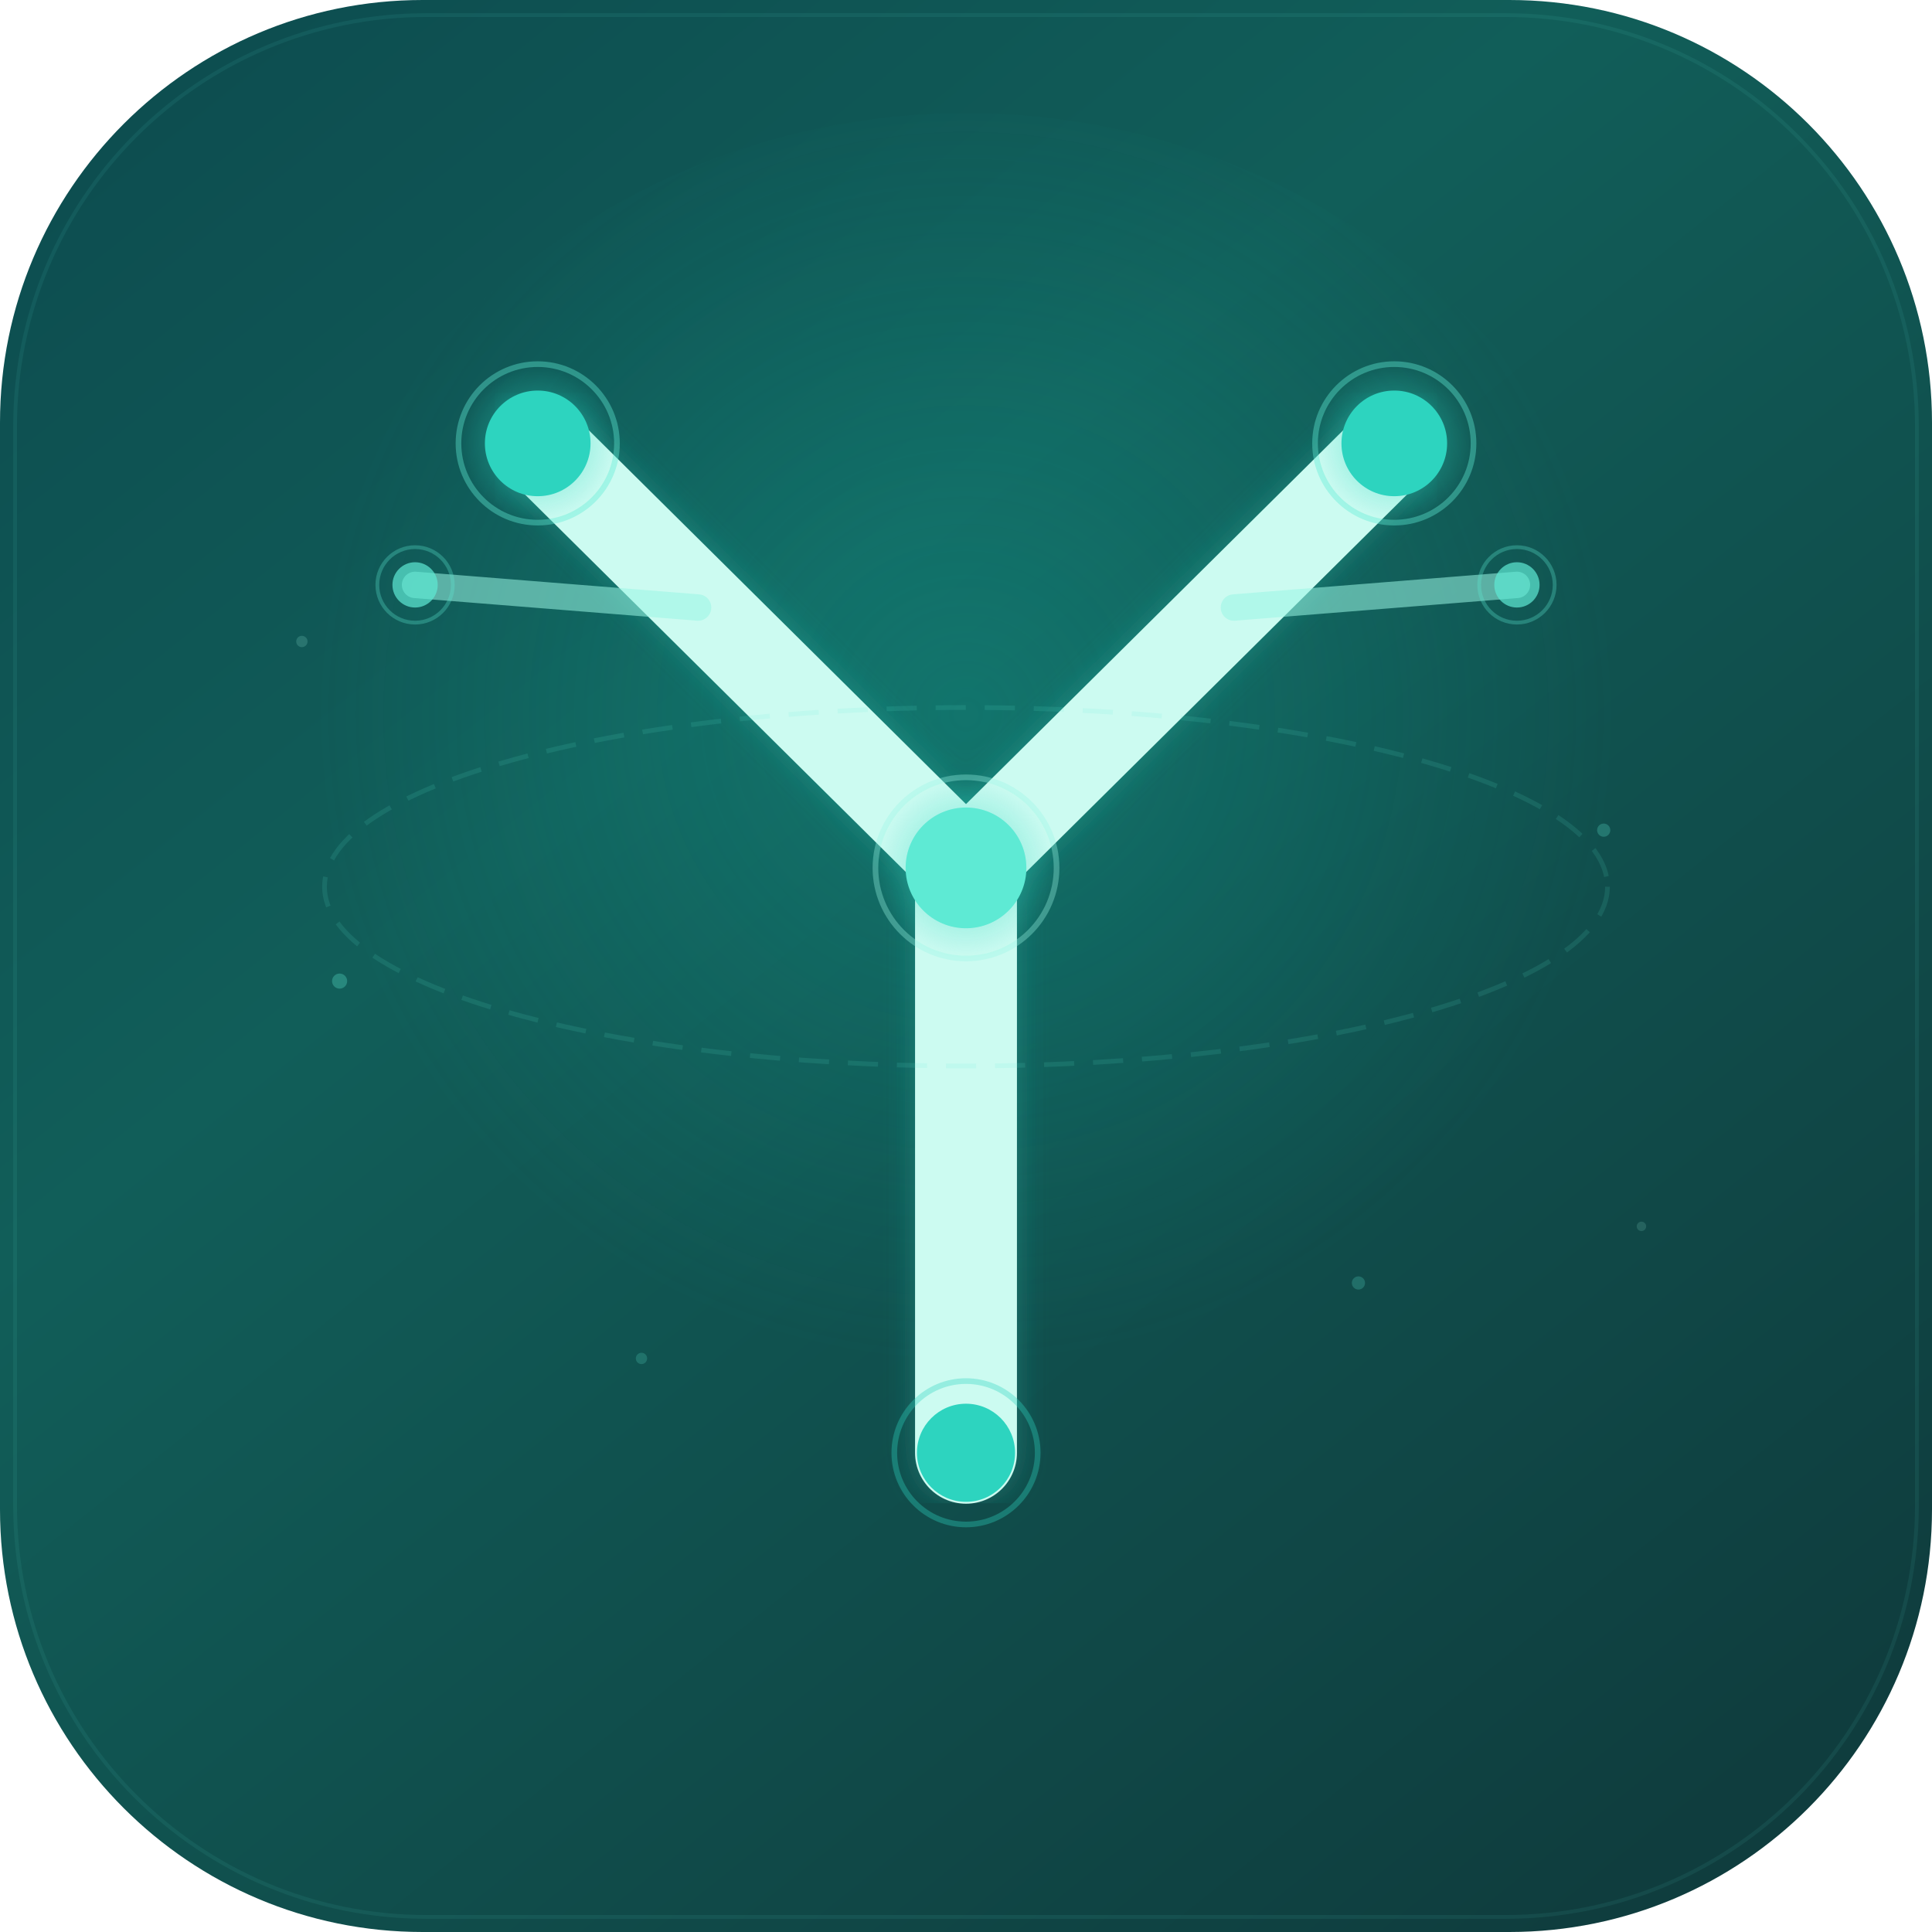
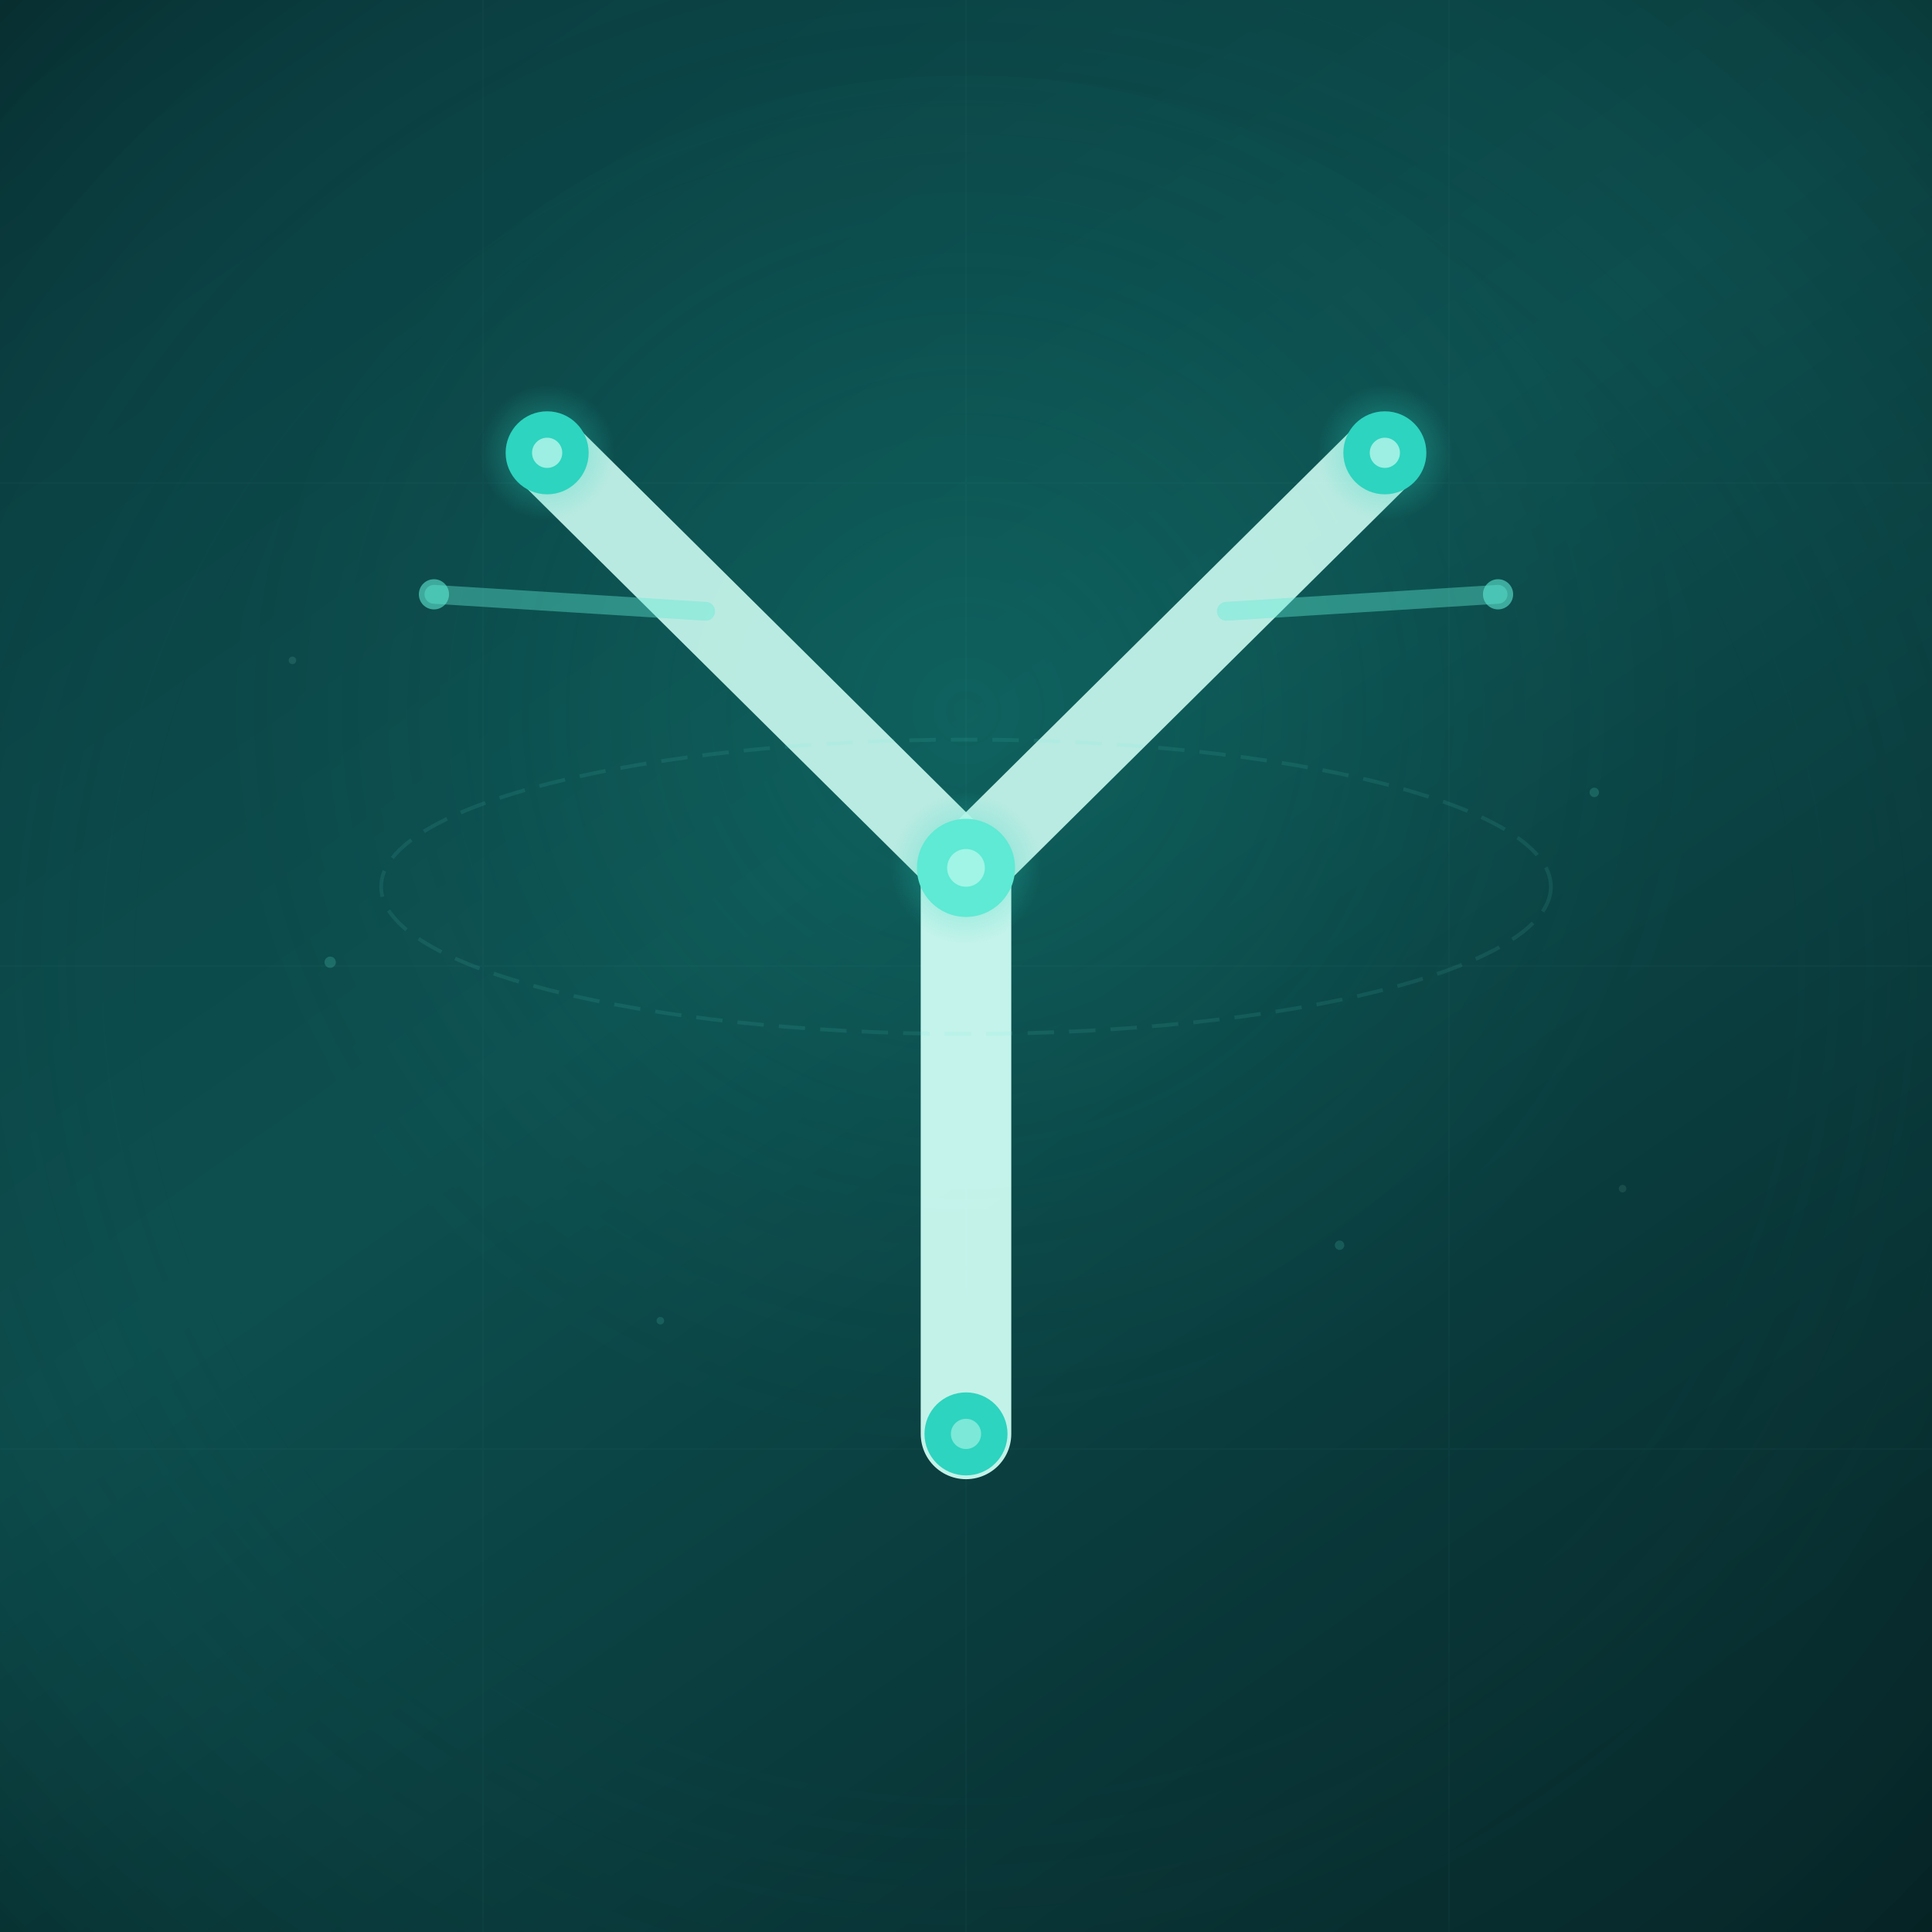
<svg xmlns="http://www.w3.org/2000/svg" viewBox="0 0 1024 1024" width="1024" height="1024">
  <defs>
-     <linearGradient id="bg" x1="0" y1="0" x2="0.8" y2="1">
-       <stop offset="0%" stop-color="#0c4a4e" />
-       <stop offset="40%" stop-color="#115e59" />
-       <stop offset="100%" stop-color="#0f3d3e" />
+     <linearGradient id="bg" x1="0" y1="0" x2="0.7" y2="1">
+       <stop offset="0%" stop-color="#0a3d40" />
+       <stop offset="50%" stop-color="#0d4f4f" />
+       <stop offset="100%" stop-color="#082e30" />
    </linearGradient>
-     <radialGradient id="glow" cx="0.5" cy="0.42" r="0.45">
-       <stop offset="0%" stop-color="#14b8a6" stop-opacity="0.28" />
+     <radialGradient id="vignette" cx="0.5" cy="0.5" r="0.7">
+       <stop offset="60%" stop-color="#0d4f4f" stop-opacity="0" />
+       <stop offset="100%" stop-color="#000000" stop-opacity="0.25" />
+     </radialGradient>
+     <radialGradient id="glow" cx="0.5" cy="0.42" r="0.5">
+       <stop offset="0%" stop-color="#14b8a6" stop-opacity="0.18" />
+       <stop offset="70%" stop-color="#14b8a6" stop-opacity="0.04" />
      <stop offset="100%" stop-color="#14b8a6" stop-opacity="0" />
    </radialGradient>
    <radialGradient id="nodeGlow" cx="0.5" cy="0.5" r="0.5">
-       <stop offset="0%" stop-color="#2dd4bf" stop-opacity="0.6" />
+       <stop offset="0%" stop-color="#2dd4bf" stop-opacity="0.5" />
      <stop offset="100%" stop-color="#2dd4bf" stop-opacity="0" />
    </radialGradient>
-     <filter id="shadow" x="-5%" y="-5%" width="110%" height="110%">
-       <feDropShadow dx="0" dy="0" stdDeviation="8" flood-color="#2dd4bf" flood-opacity="0.3" />
-     </filter>
  </defs>
-   <rect width="1024" height="1024" rx="224" fill="url(#bg)" />
-   <rect x="8" y="8" width="1008" height="1008" rx="218" fill="none" stroke="#5eead4" stroke-width="2" opacity="0.08" />
-   <circle cx="512" cy="440" r="380" fill="url(#glow)" />
-   <g filter="url(#shadow)">
-     <line x1="512" y1="770" x2="512" y2="460" stroke="#ccfbf1" stroke-width="54" stroke-linecap="round" />
-     <line x1="512" y1="460" x2="285" y2="235" stroke="#ccfbf1" stroke-width="48" stroke-linecap="round" />
-     <line x1="512" y1="460" x2="739" y2="235" stroke="#ccfbf1" stroke-width="48" stroke-linecap="round" />
+   <rect width="1024" height="1024" fill="url(#bg)" />
+   <rect width="1024" height="1024" fill="url(#vignette)" />
+   <g opacity="0.03" stroke="#5eead4" stroke-width="1">
+     <line x1="256" y1="0" x2="256" y2="1024" />
+     <line x1="512" y1="0" x2="512" y2="1024" />
+     <line x1="768" y1="0" x2="768" y2="1024" />
+     <line x1="0" y1="256" x2="1024" y2="256" />
+     <line x1="0" y1="512" x2="1024" y2="512" />
+     <line x1="0" y1="768" x2="1024" y2="768" />
  </g>
-   <line x1="370" y1="322" x2="220" y2="310" stroke="#99f6e4" stroke-width="14" stroke-linecap="round" opacity="0.55" />
-   <line x1="654" y1="322" x2="804" y2="310" stroke="#99f6e4" stroke-width="14" stroke-linecap="round" opacity="0.55" />
-   <circle cx="285" cy="235" r="42" fill="url(#nodeGlow)" />
-   <circle cx="285" cy="235" r="28" fill="#2dd4bf" />
-   <circle cx="285" cy="235" r="42" fill="none" stroke="#5eead4" stroke-width="3" opacity="0.4" />
-   <circle cx="739" cy="235" r="42" fill="url(#nodeGlow)" />
-   <circle cx="739" cy="235" r="28" fill="#2dd4bf" />
-   <circle cx="739" cy="235" r="42" fill="none" stroke="#5eead4" stroke-width="3" opacity="0.4" />
-   <circle cx="220" cy="310" r="12" fill="#5eead4" opacity="0.7" />
-   <circle cx="220" cy="310" r="20" fill="none" stroke="#5eead4" stroke-width="2" opacity="0.3" />
-   <circle cx="804" cy="310" r="12" fill="#5eead4" opacity="0.7" />
-   <circle cx="804" cy="310" r="20" fill="none" stroke="#5eead4" stroke-width="2" opacity="0.3" />
-   <circle cx="512" cy="460" r="48" fill="url(#nodeGlow)" />
-   <circle cx="512" cy="460" r="32" fill="#5eead4" />
-   <circle cx="512" cy="460" r="48" fill="none" stroke="#99f6e4" stroke-width="3" opacity="0.35" />
-   <circle cx="512" cy="770" r="26" fill="#2dd4bf" />
-   <circle cx="512" cy="770" r="38" fill="none" stroke="#2dd4bf" stroke-width="3" opacity="0.35" />
-   <ellipse cx="512" cy="470" rx="340" ry="95" fill="none" stroke="#5eead4" stroke-width="2.5" opacity="0.12" stroke-dasharray="16 10" />
-   <circle cx="180" cy="520" r="4" fill="#5eead4" opacity="0.3" />
-   <circle cx="850" cy="440" r="3.5" fill="#5eead4" opacity="0.25" />
-   <circle cx="340" cy="720" r="3" fill="#5eead4" opacity="0.2" />
-   <circle cx="720" cy="680" r="3.5" fill="#5eead4" opacity="0.22" />
-   <circle cx="160" cy="340" r="3" fill="#99f6e4" opacity="0.18" />
-   <circle cx="870" cy="650" r="2.5" fill="#99f6e4" opacity="0.15" />
+   <circle cx="512" cy="440" r="400" fill="url(#glow)" />
+   <line x1="512" y1="760" x2="512" y2="460" stroke="#ccfbf1" stroke-width="48" stroke-linecap="round" opacity="0.95" />
+   <line x1="512" y1="460" x2="290" y2="240" stroke="#ccfbf1" stroke-width="42" stroke-linecap="round" opacity="0.9" />
+   <line x1="512" y1="460" x2="734" y2="240" stroke="#ccfbf1" stroke-width="42" stroke-linecap="round" opacity="0.9" />
+   <line x1="374" y1="324" x2="230" y2="315" stroke="#5eead4" stroke-width="10" stroke-linecap="round" opacity="0.4" />
+   <line x1="650" y1="324" x2="794" y2="315" stroke="#5eead4" stroke-width="10" stroke-linecap="round" opacity="0.4" />
+   <ellipse cx="512" cy="470" rx="310" ry="78" fill="none" stroke="#5eead4" stroke-width="2" opacity="0.1" stroke-dasharray="14 8" />
+   <circle cx="290" cy="240" r="36" fill="url(#nodeGlow)" />
+   <circle cx="290" cy="240" r="22" fill="#2dd4bf" />
+   <circle cx="290" cy="240" r="8" fill="#ccfbf1" opacity="0.7" />
+   <circle cx="734" cy="240" r="36" fill="url(#nodeGlow)" />
+   <circle cx="734" cy="240" r="22" fill="#2dd4bf" />
+   <circle cx="734" cy="240" r="8" fill="#ccfbf1" opacity="0.7" />
+   <circle cx="230" cy="315" r="8" fill="#5eead4" opacity="0.6" />
+   <circle cx="794" cy="315" r="8" fill="#5eead4" opacity="0.6" />
+   <circle cx="512" cy="460" r="40" fill="url(#nodeGlow)" />
+   <circle cx="512" cy="460" r="26" fill="#5eead4" />
+   <circle cx="512" cy="460" r="10" fill="#ccfbf1" opacity="0.6" />
+   <circle cx="512" cy="760" r="22" fill="#2dd4bf" />
+   <circle cx="512" cy="760" r="8" fill="#ccfbf1" opacity="0.5" />
+   <circle cx="175" cy="510" r="3" fill="#5eead4" opacity="0.2" />
+   <circle cx="845" cy="420" r="2.5" fill="#5eead4" opacity="0.18" />
+   <circle cx="350" cy="700" r="2" fill="#5eead4" opacity="0.15" />
+   <circle cx="710" cy="660" r="2.5" fill="#5eead4" opacity="0.16" />
+   <circle cx="155" cy="350" r="2" fill="#99f6e4" opacity="0.12" />
+   <circle cx="860" cy="630" r="2" fill="#99f6e4" opacity="0.1" />
</svg>
